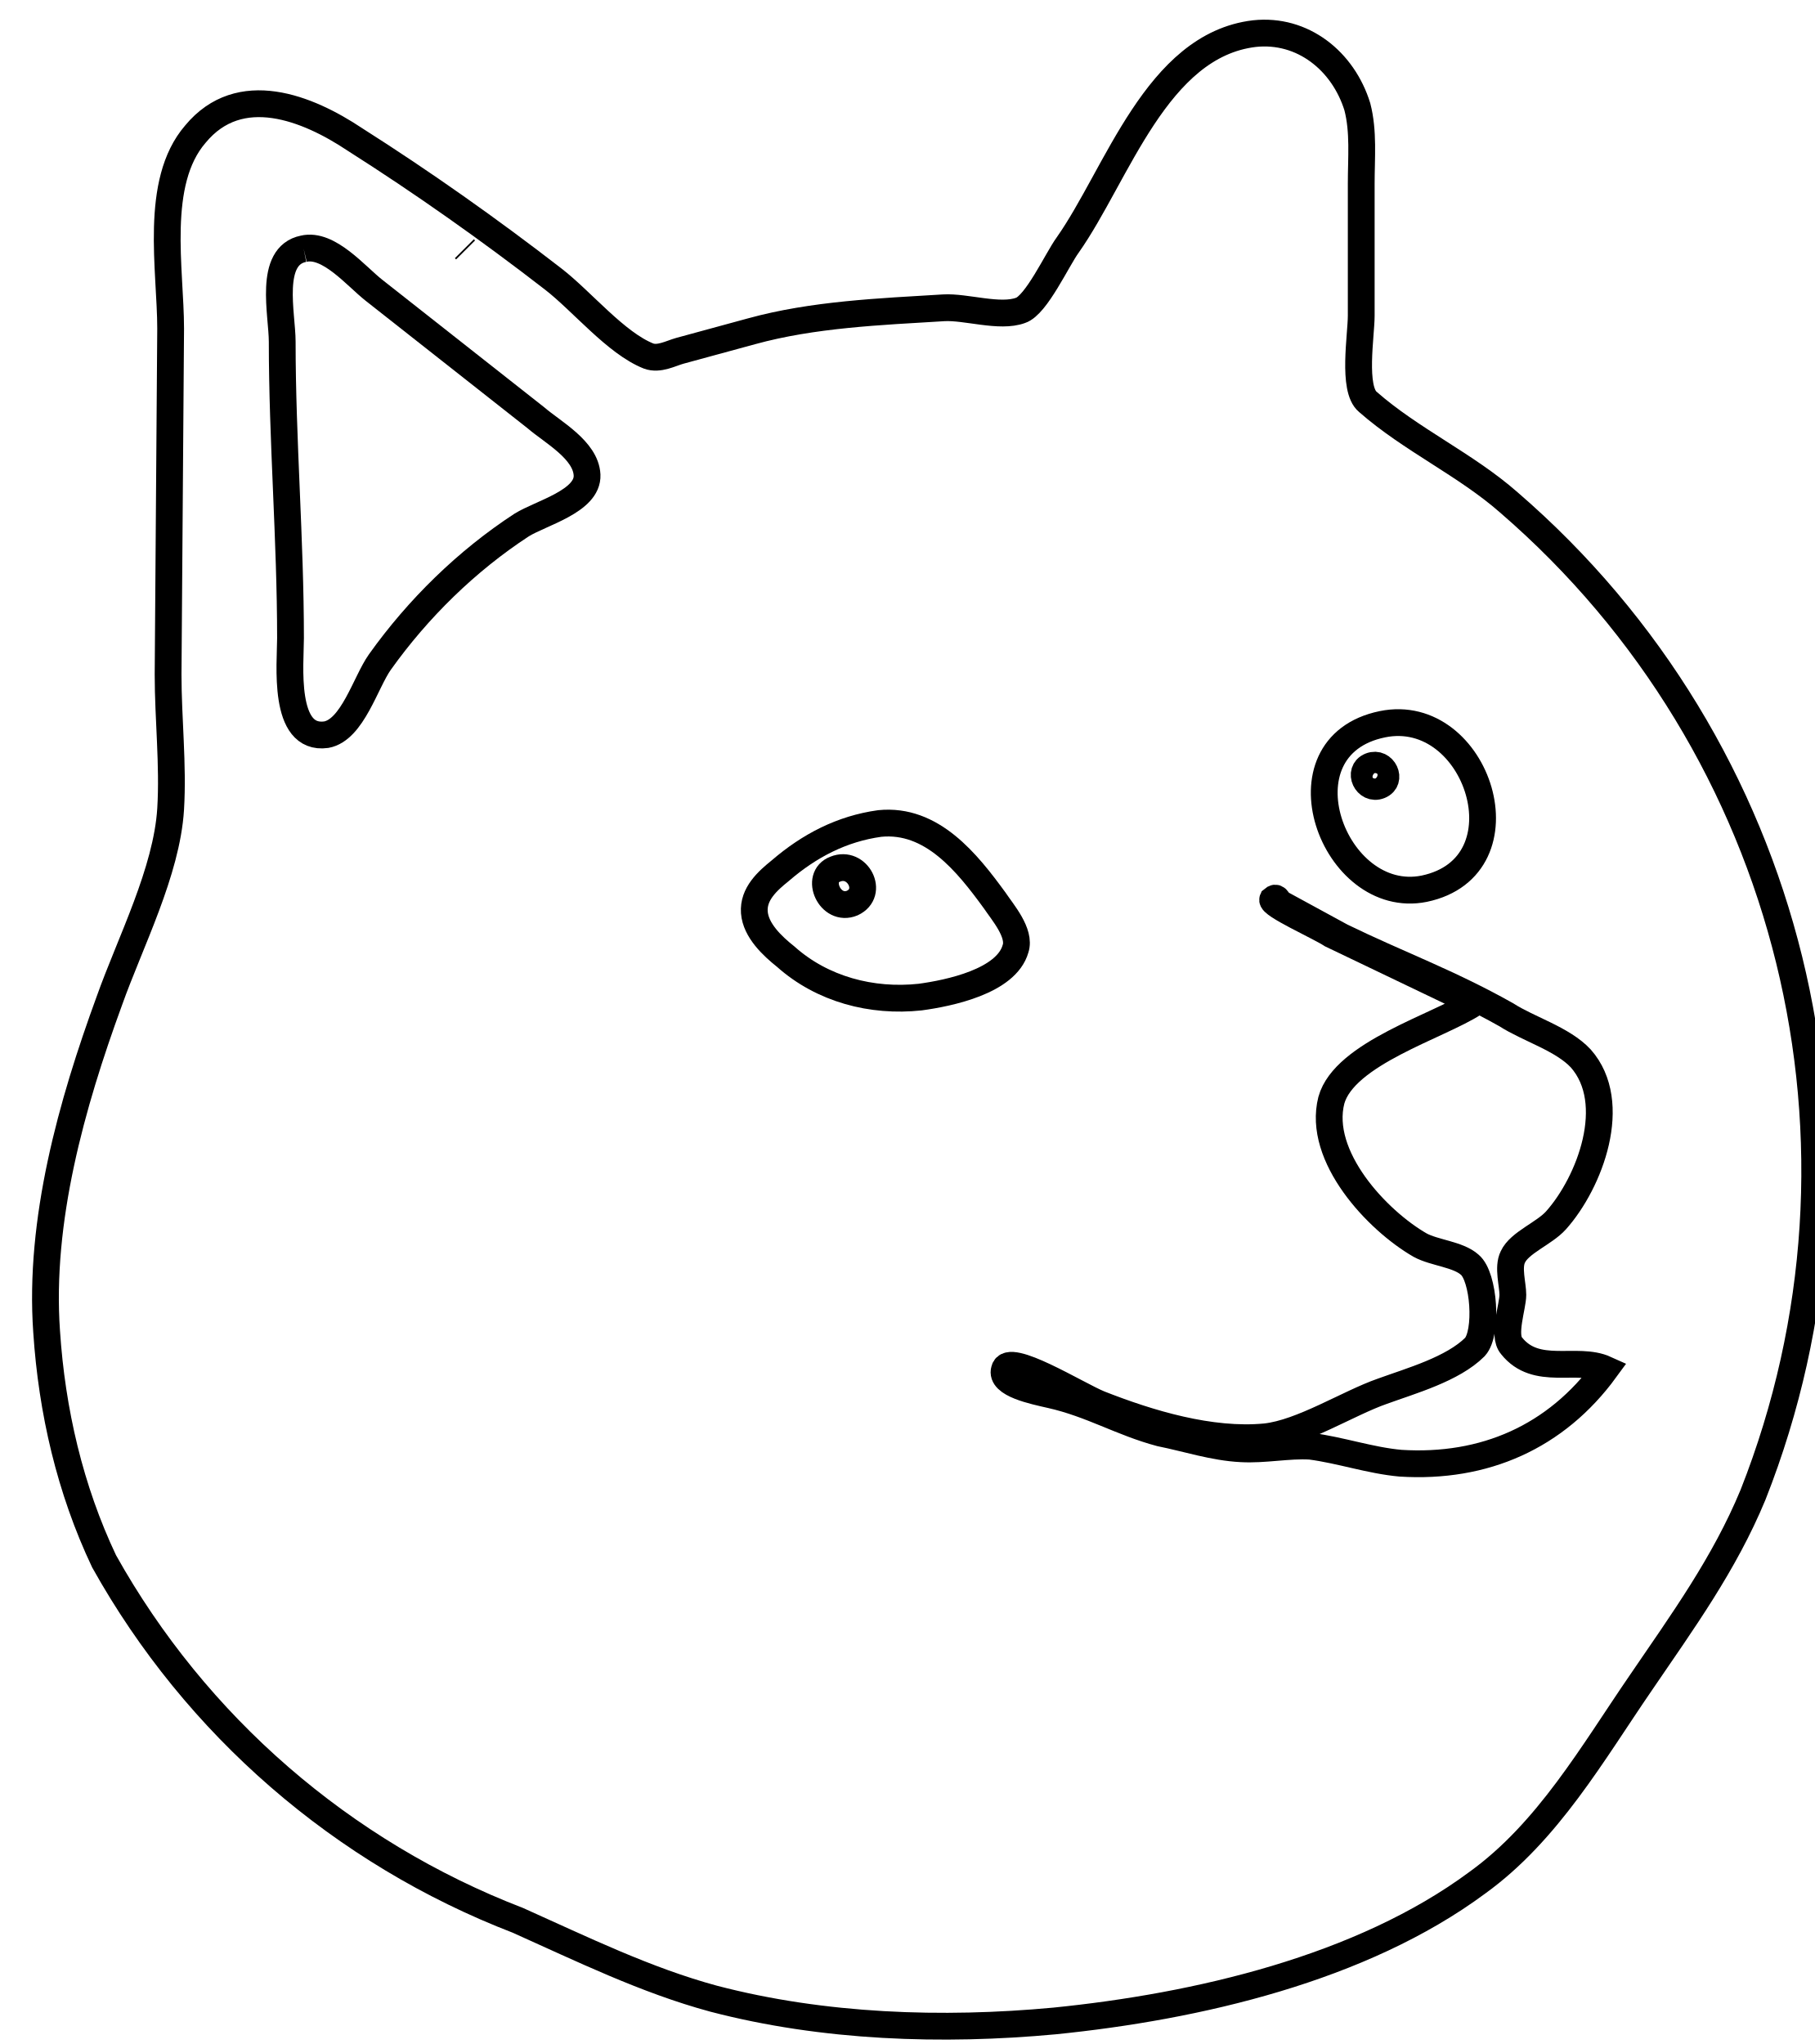
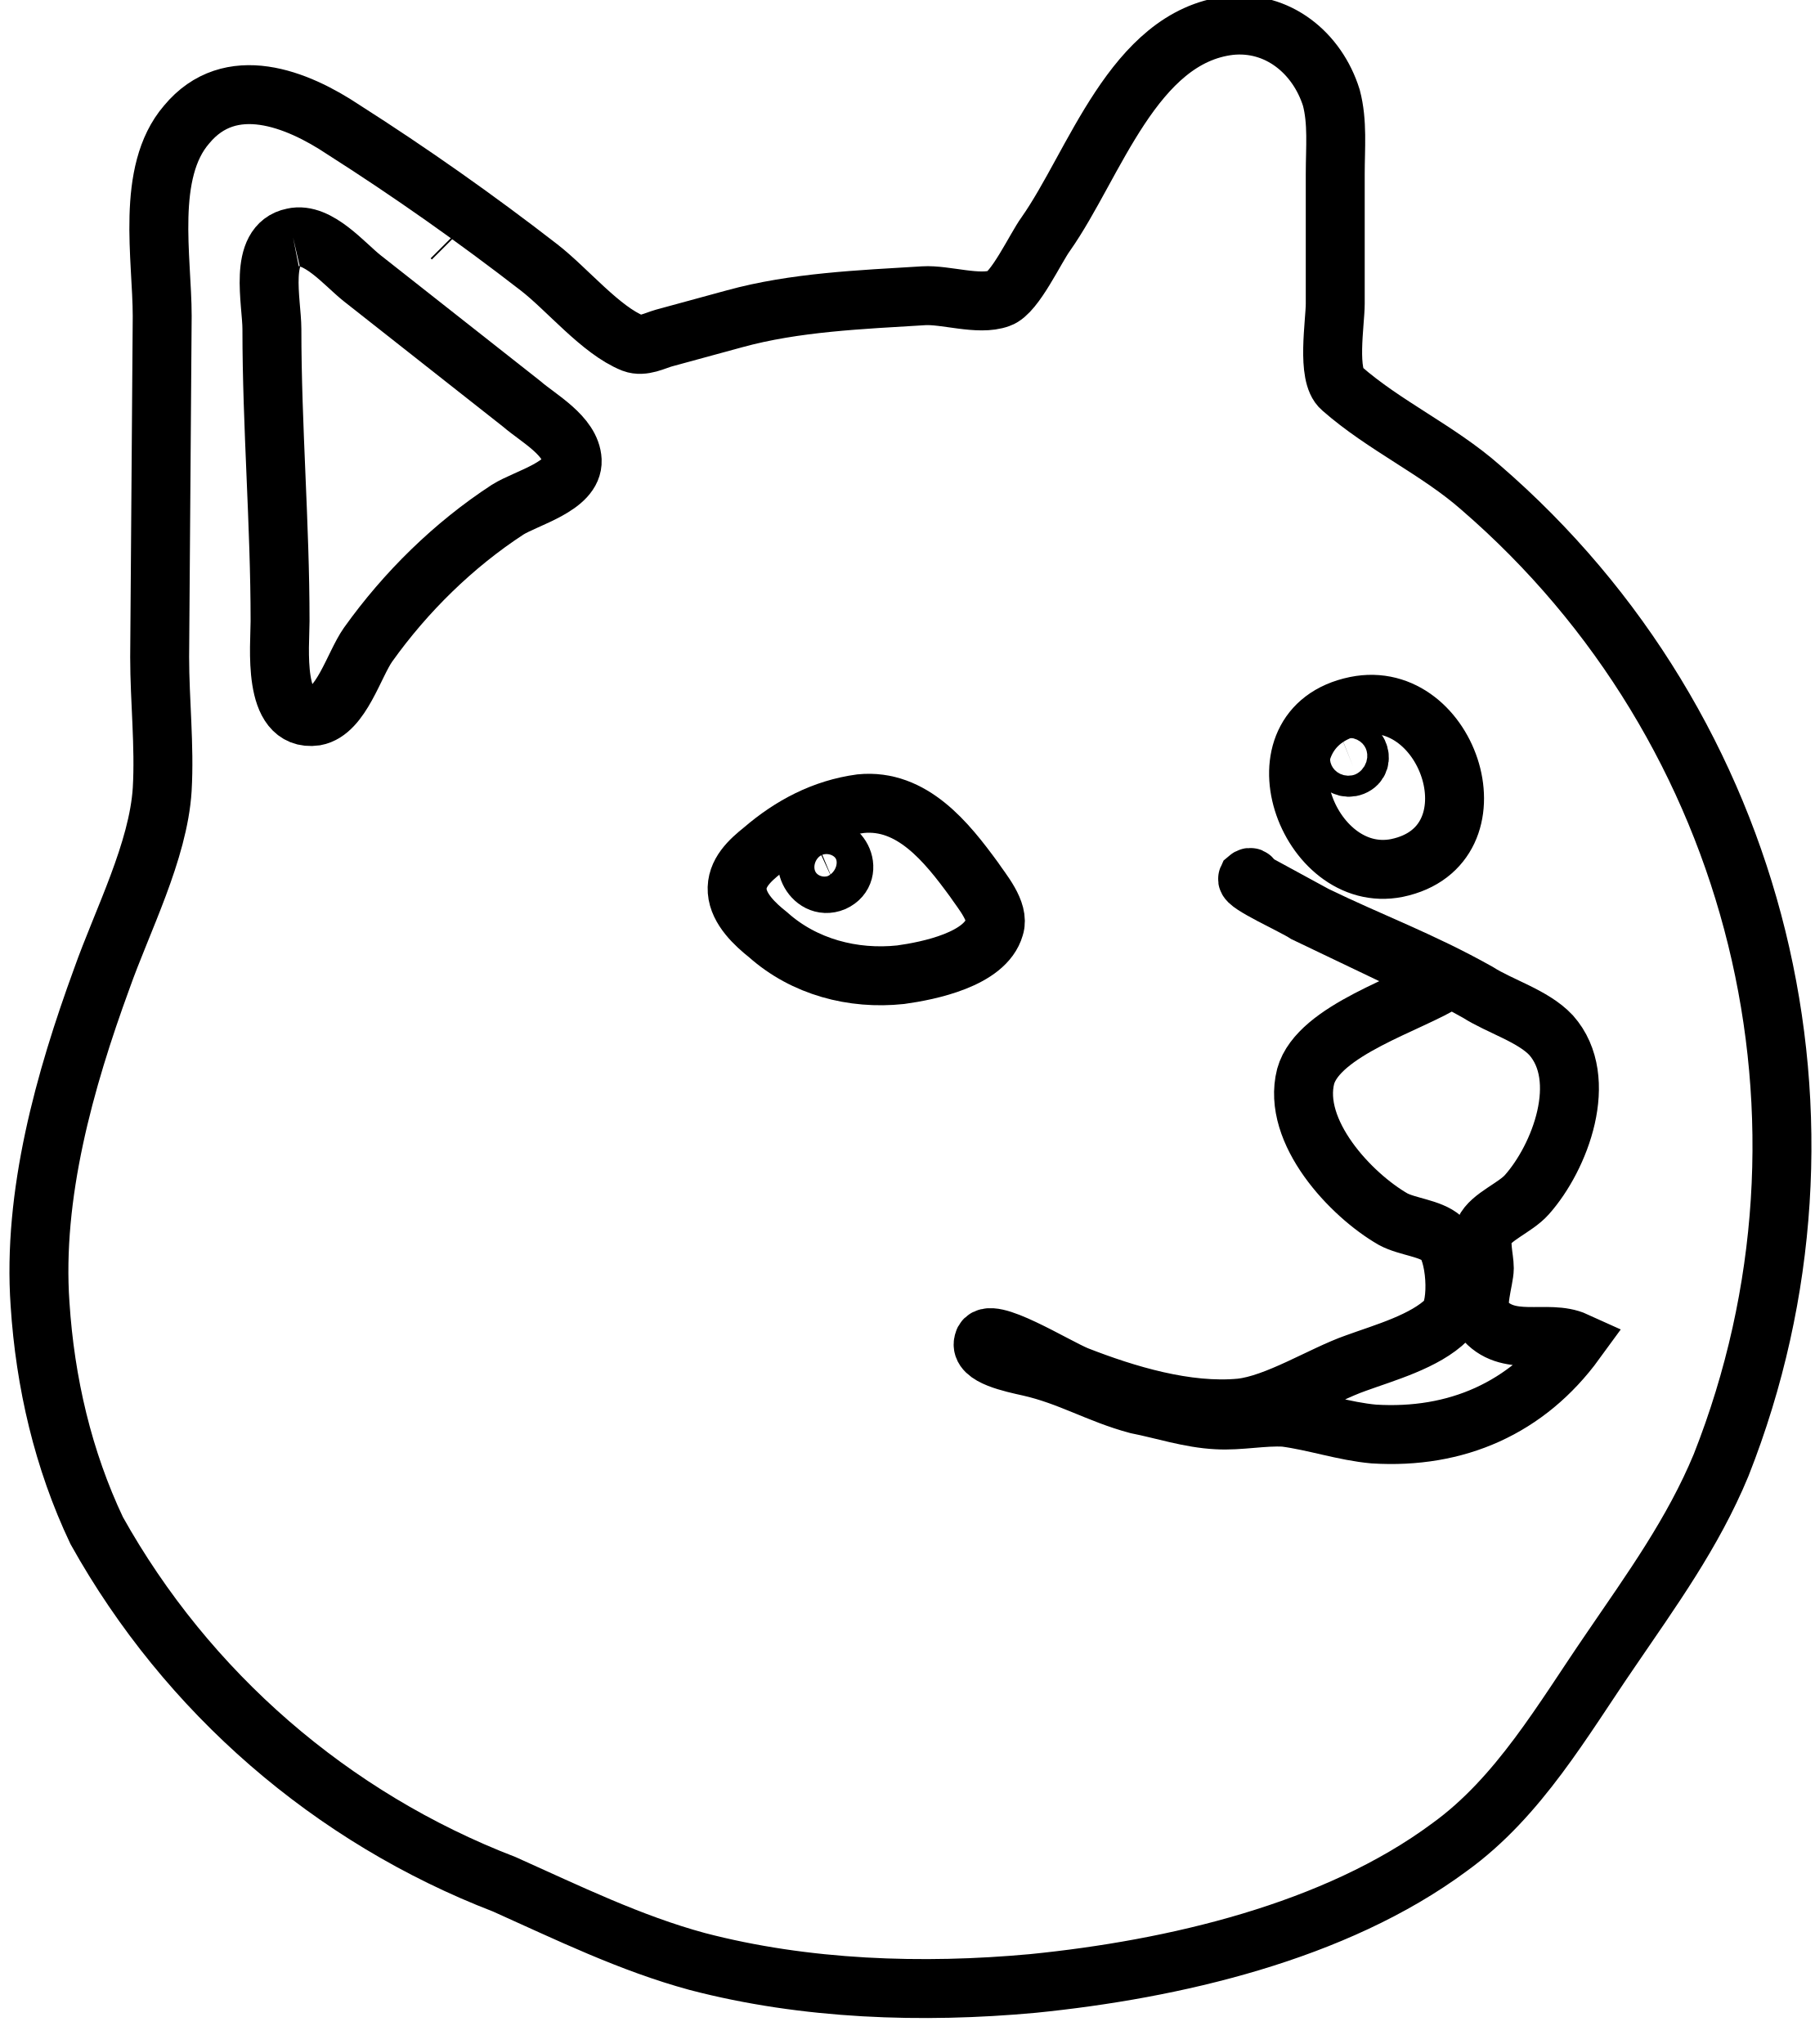
- <svg xmlns="http://www.w3.org/2000/svg" version="1.1" viewBox="0 0 1355 1526">
-   <style type="text/css">
- 	.st0{fill:none;stroke:#000000;stroke-width:20;}
- </style>
-   <g>
-     <path class="st0" d="M936.5,25.1C863.4,33.8,834.2,130.3,797.1,183c-7.8,10.7-23.4,44.8-35.1,48.7c-15.6,5.8-40.9-2.9-57.5-1.9   c-47.8,2.9-97.5,4.9-143.3,17.5l-53.6,14.6c-6.8,1.9-15.6,6.8-23.4,3.9c-24.4-9.7-49.7-40.9-71.2-57.5   c-47.8-37-97.5-72.1-148.2-104.3c-35.1-23.4-85.8-43.9-118.9-3.9c-31.2,36.1-18.5,101.4-18.5,145.2l-1.9,258.3   c0,33.1,3.9,67.3,1.9,100.4c-2.9,46.8-30.2,99.4-45.8,143.3C53.4,824.4,29,911.2,34.8,994c3.9,59.5,17.5,118,42.9,171.6   c68.5,122.7,177.9,217.6,309,268.1c47.8,21.4,95.5,44.8,146.2,58.5c81.9,21.4,170.6,24.4,254.4,16.6   c106.3-10.7,229.1-39,315.8-103.3c52.6-38,85.8-96.5,121.9-149.1c31.2-45.8,62.4-88.7,83.8-140.4   c102.9-260.6,29.8-557.8-182.3-740.9c-32.2-28.3-73.1-46.8-105.3-75.1c-11.7-9.7-4.9-49.7-4.9-64.3v-98.5c0-19.5,1.9-39-2.9-57.5   C1002.8,45.5,972.6,21.2,936.5,25.1z" />
-     <path class="st0" d="M656.8,614.8c-28.3,3.9-52.6,16.6-74.1,35.1c-9.7,7.8-20.5,17.5-19.5,31.2c1,13.6,13.6,25.3,23.4,33.1   c27.3,24.4,64.3,34.1,100.4,30.2c21.4-2.9,64.3-11.7,71.2-36.1c3.9-11.7-9.7-27.3-15.6-36.1C722.1,644.1,695.8,610.9,656.8,614.8z" />
-     <path class="st0" d="M623.6,648.9c-15.6,5.8-3.9,32.2,12.7,25.3C652.9,666.5,640.2,642.1,623.6,648.9z" />
-     <path class="st0" d="M1100.7,748.8c-26.4,17.3-96.9,37.5-106.7,72.6c-10.7,41.9,34.1,89.7,66.3,108.2c10.7,5.8,28.3,6.8,37,14.6   c10.7,8.8,13.6,50.7,3.9,61.4c-16.6,16.6-47.8,25.3-69.2,33.1c-25.3,8.8-60,31.1-87.3,34c-40.9,3.9-86.8-10-123.9-24.6   c-16.6-6.8-68.1-39.1-70.9-25.5c-3.3,10.8,22,15.9,34.7,18.8c30.2,6.8,52.5,20.7,81.7,28.5c19.5,3.9,40,10.7,60.4,11.7   c17.5,1,35.1-2.9,51.7-1.9c22.4,2.9,44.8,10.7,67.3,12.7c62.4,3.9,116-19.5,153-70.2c-21.4-9.7-51.7,5.8-70.2-17.5   c-6.8-7.8,1-29.2,1-38c0-7.8-3.9-20.5,0-28.3c4.9-10.7,23.4-17.5,32.2-27.3c25.3-28.3,47.8-87.7,18.5-120.9   c-13.6-14.6-39-21.9-55.6-32.6c-43-24.2-81.2-38-123.1-58.4l-45.9-25c-2.2-2.3-2.4-5.3-5.4-2.7c-1.8,4,35.1,20.4,43.8,26.2   L1100.7,748.8z M1032.1,540.7c-80.5,16.5-36.7,136.4,31.2,122.8C1142.2,647,1103.2,526.1,1032.1,540.7z" />
-     <path class="st0" d="M226.7,185.7c-26.7,5.3-16,48.9-16,69.4c0,73.8,6.2,147.6,6.2,221.4c0,18.7-6.2,76.5,26.7,72   c19.6-3.6,29.3-39.1,40-54.2c28.5-40,64.9-75.6,105.8-102.3c14.2-8.9,49.8-17.8,48.9-37.4c-0.9-18.7-25.8-32-38.2-42.7l-120.9-95.2   C265.8,206.2,245.4,181.3,226.7,185.7 M346.7,185.7l0.9,0.9L346.7,185.7 M788.7,185.7l0.9,0.9L788.7,185.7z" />
-     <path class="st0" d="M1023.2,571.9c-9.7,3.9-2.9,18.5,6.8,14.6C1039.8,582.6,1032.9,568,1023.2,571.9z" />
+ <svg xmlns="http://www.w3.org/2000/svg" version="1.1" viewBox="0 10 1355 1526">
+   <g fill="none" stroke="currentColor" stroke-width="44">
+     <path d="M918.1,29.1c-72,8.6-100.8,103.6-137.3,155.6c-7.7,10.5-23.1,44.1-34.6,48c-15.4,5.7-40.3-2.9-56.6-1.9   c-47.1,2.9-96.1,4.8-141.2,17.2l-52.8,14.4c-6.7,1.9-15.4,6.7-23.1,3.8c-24-9.6-49-40.3-70.1-56.6c-47.1-36.5-96.1-71-146-102.8   c-34.6-23.1-84.5-43.2-117.1-3.8c-30.7,35.6-18.2,99.9-18.2,143l-1.9,254.5c0,32.6,3.8,66.3,1.9,98.9   c-2.9,46.1-29.8,97.9-45.1,141.2c-27.8,76-51.8,161.5-46.1,243c3.8,58.6,17.2,116.2,42.3,169.1c67.5,120.9,175.3,214.4,304.4,264.1   c47.1,21.1,94.1,44.1,144,57.6c80.7,21.1,168.1,24,250.6,16.4c104.7-10.5,225.7-38.4,311.1-101.8c51.8-37.4,84.5-95.1,120.1-146.9   c30.7-45.1,61.5-87.4,82.6-138.3c101.4-256.7,29.4-549.5-179.6-729.9c-31.7-27.9-72-46.1-103.7-74c-11.5-9.6-4.8-49-4.8-63.3v-97   c0-19.2,1.9-38.4-2.9-56.6C983.4,49.2,953.7,25.3,918.1,29.1z" />
+     <path d="M642.6,610c-27.9,3.8-51.8,16.4-73,34.6c-9.6,7.7-20.2,17.2-19.2,30.7c1,13.4,13.4,24.9,23.1,32.6   c26.9,24,63.3,33.6,98.9,29.8c21.1-2.9,63.3-11.5,70.1-35.6c3.8-11.5-9.6-26.9-15.4-35.6C706.9,638.9,681,606.2,642.6,610z" />
+     <path d="M609.9,643.6c-15.4,5.7-3.8,31.7,12.5,24.9C638.7,661,626.2,636.9,609.9,643.6z" />
+     <path d="M1079.9,742.1c-26,17-95.5,36.9-105.1,71.5c-10.5,41.3,33.6,88.4,65.3,106.6c10.5,5.7,27.9,6.7,36.5,14.4   c10.5,8.7,13.4,49.9,3.8,60.5c-16.4,16.4-47.1,24.9-68.2,32.6c-24.9,8.7-59.1,30.6-86,33.5c-40.3,3.8-85.5-9.9-122.1-24.2   c-16.4-6.7-67.1-38.5-69.8-25.1c-3.3,10.6,21.7,15.7,34.2,18.5c29.8,6.7,51.7,20.4,80.5,28.1c19.2,3.8,39.4,10.5,59.5,11.5   c17.2,1,34.6-2.9,50.9-1.9c22.1,2.9,44.1,10.5,66.3,12.5c61.5,3.8,114.3-19.2,150.7-69.2c-21.1-9.6-50.9,5.7-69.2-17.2   c-6.7-7.7,1-28.8,1-37.4c0-7.7-3.8-20.2,0-27.9c4.8-10.5,23.1-17.2,31.7-26.9c24.9-27.9,47.1-86.4,18.2-119.1   c-13.4-14.4-38.4-21.6-54.8-32.1c-42.4-23.8-80-37.4-121.3-57.5l-45.2-24.6c-2.2-2.3-2.4-5.2-5.3-2.7c-1.8,3.9,34.6,20.1,43.2,25.8   L1079.9,742.1z M1012.3,537c-79.3,16.3-36.2,134.4,30.7,121C1120.8,641.8,1082.3,522.7,1012.3,537z" />
+     <path d="M218.8,187.3c-26.3,5.2-15.8,48.2-15.8,68.4c0,72.7,6.1,145.4,6.1,218.1c0,18.4-6.1,75.4,26.3,70.9   c19.3-3.5,28.9-38.5,39.4-53.4c28.1-39.4,63.9-74.5,104.2-100.8c14-8.8,49.1-17.5,48.2-36.8c-0.9-18.4-25.4-31.5-37.6-42.1   l-119.1-93.8C257.4,207.5,237.3,183,218.8,187.3 M337.1,187.3l0.9,0.9L337.1,187.3 M772.5,187.3l0.9,0.9L772.5,187.3z" />
+     <path d="M1003.5,567.8c-9.6,3.8-2.9,18.2,6.7,14.4C1019.9,578.3,1013.1,563.9,1003.5,567.8z" />
  </g>
</svg>
